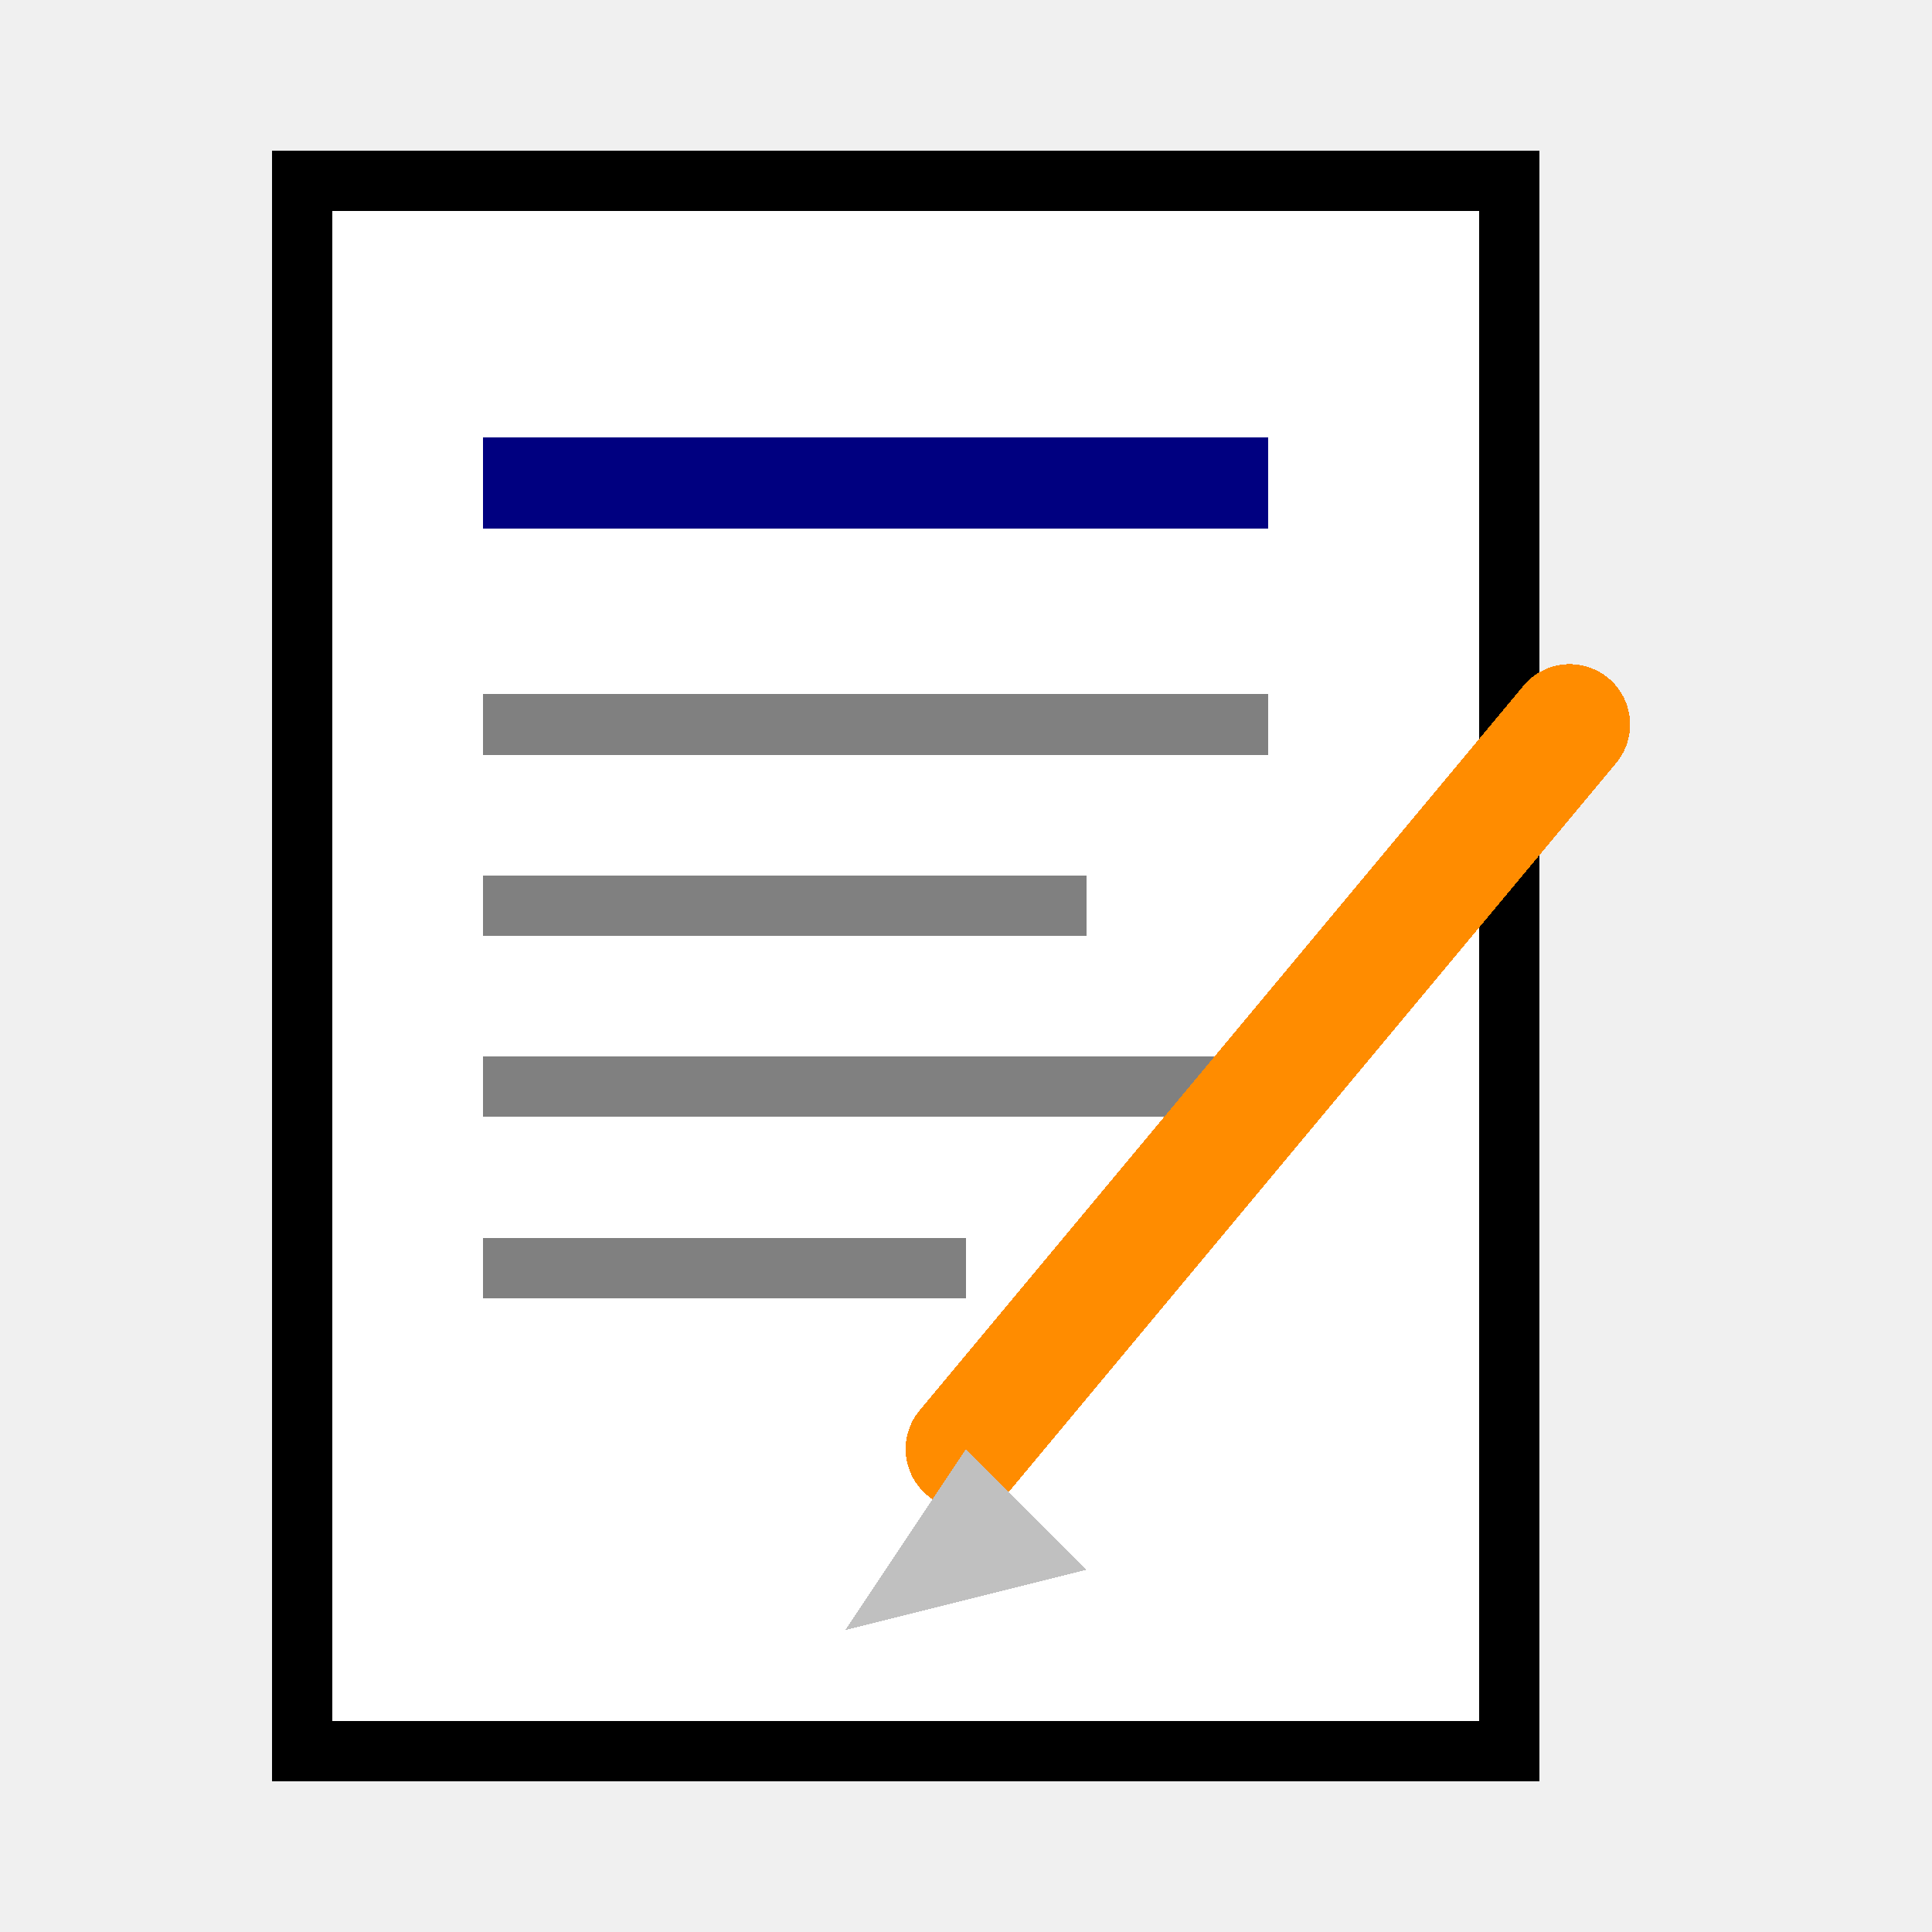
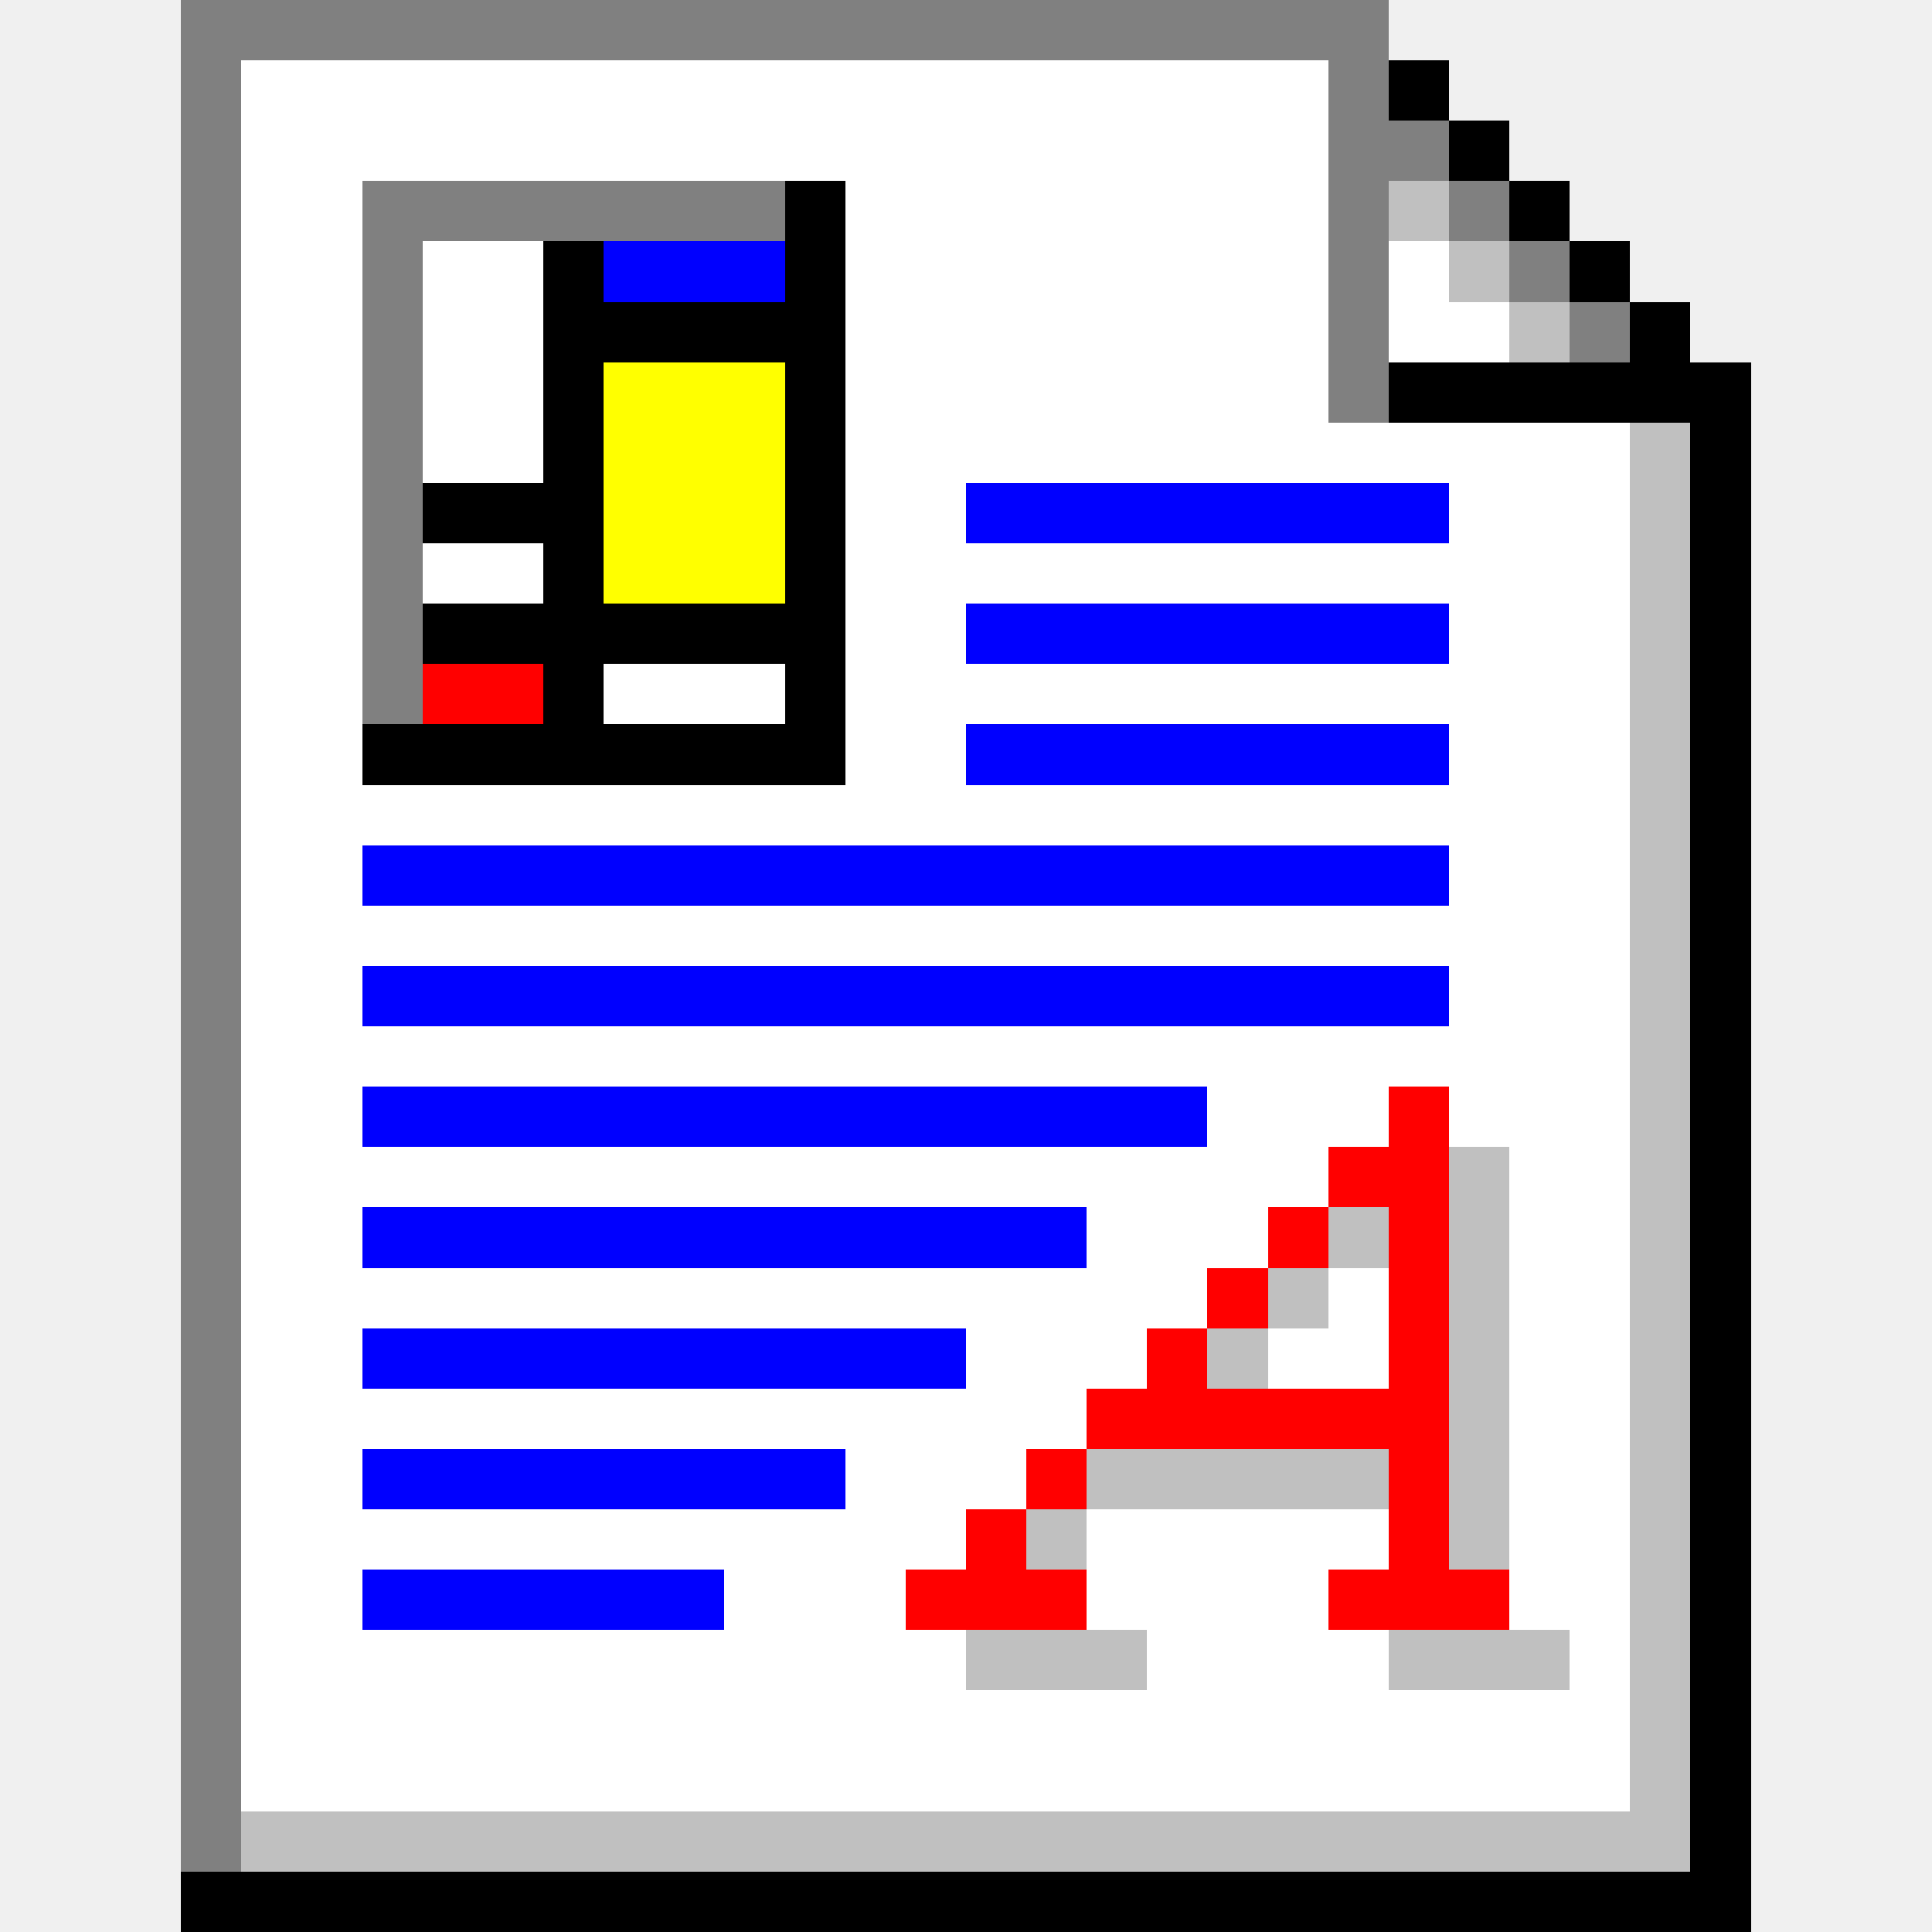
- <svg xmlns="http://www.w3.org/2000/svg" viewBox="0 0 32 32" width="32" height="32" shape-rendering="crispEdges">
-   <rect x="5" y="3" width="20" height="26" fill="#fff" stroke="#000" stroke-width="1" />
-   <line x1="8" y1="8" x2="21" y2="8" stroke="#000080" stroke-width="1.5" />
-   <line x1="8" y1="12" x2="21" y2="12" stroke="#808080" stroke-width="1" />
-   <line x1="8" y1="15" x2="18" y2="15" stroke="#808080" stroke-width="1" />
-   <line x1="8" y1="18" x2="21" y2="18" stroke="#808080" stroke-width="1" />
-   <line x1="8" y1="21" x2="16" y2="21" stroke="#808080" stroke-width="1" />
-   <line x1="26" y1="12" x2="16" y2="24" stroke="#ff8c00" stroke-width="2" stroke-linecap="round" />
-   <polygon points="16,24 14,27 18,26" fill="#c0c0c0" />
+ <svg xmlns="http://www.w3.org/2000/svg" width="32" height="32" shape-rendering="crispEdges" viewBox="0 -0.5 32 32">
+   <path stroke="gray" d="M3 0h20M3 1h1m18 0h1M3 2h1m18 0h2M3 3h1m2 0h7m9 0h1m1 0h1M3 4h1m2 0h1m15 0h1m2 0h1M3 5h1m2 0h1m15 0h1m3 0h1M3 6h1m2 0h1m15 0h1M3 7h1m2 0h1M3 8h1m2 0h1M3 9h1m2 0h1m-4 1h1m2 0h1m-4 1h1m2 0h1m-4 1h1m-1 1h1m-1 1h1m-1 1h1m-1 1h1m-1 1h1m-1 1h1m-1 1h1m-1 1h1m-1 1h1m-1 1h1m-1 1h1m-1 1h1m-1 1h1m-1 1h1m-1 1h1m-1 1h1m-1 1h1m-1 1h1" />
+   <path stroke="#fff" d="M4 1h18M4 2h18M4 3h2m8 0h8M4 4h2m1 0h2m5 0h8m1 0h1M4 5h2m1 0h2m5 0h8m1 0h2M4 6h2m1 0h2m5 0h8M4 7h2m1 0h2m5 0h13M4 8h2m8 0h2m8 0h3M4 9h2m1 0h2m5 0h13M4 10h2m8 0h2m8 0h3M4 11h2m4 0h3m1 0h13M4 12h2m8 0h2m8 0h3M4 13h23M4 14h2m18 0h3M4 15h23M4 16h2m18 0h3M4 17h23M4 18h2m14 0h3m1 0h3M4 19h18m3 0h2M4 20h2m12 0h3m4 0h2M4 21h16m2 0h1m2 0h2M4 22h2m10 0h3m2 0h2m2 0h2M4 23h14m7 0h2M4 24h2m8 0h3m8 0h2M4 25h12m2 0h5m2 0h2M4 26h2m6 0h3m3 0h4m3 0h2M4 27h12m3 0h4m3 0h1M4 28h23M4 29h23" />
+   <path stroke="#000" d="M23 1h1m0 1h1M13 3h1m11 0h1M9 4h1m3 0h1m12 0h1M9 5h5m13 0h1M9 6h1m3 0h1m9 0h6M9 7h1m3 0h1m14 0h1M7 8h3m3 0h1m14 0h1M9 9h1m3 0h1m14 0h1M7 10h7m14 0h1M9 11h1m3 0h1m14 0h1M6 12h8m14 0h1m-1 1h1m-1 1h1m-1 1h1m-1 1h1m-1 1h1m-1 1h1m-1 1h1m-1 1h1m-1 1h1m-1 1h1m-1 1h1m-1 1h1m-1 1h1m-1 1h1m-1 1h1m-1 1h1m-1 1h1m-1 1h1M3 31h26" />
+   <path stroke="silver" d="M23 3h1m0 1h1m0 1h1m1 2h1m-1 1h1m-1 1h1m-1 1h1m-1 1h1m-1 1h1m-1 1h1m-1 1h1m-1 1h1m-1 1h1m-1 1h1m-1 1h1m-4 1h1m2 0h1m-6 1h1m1 0h1m2 0h1m-7 1h1m2 0h1m2 0h1m-8 1h1m3 0h1m2 0h1m-4 1h1m2 0h1m-10 1h5m1 0h1m2 0h1m-11 1h1m6 0h1m2 0h1m-1 1h1m-12 1h3m4 0h3m1 0h1m-1 1h1m-1 1h1M4 30h24" />
+   <path stroke="#00f" d="M10 4h3m3 4h8m-8 2h8m-8 2h8M6 14h18M6 16h18M6 18h14M6 20h12M6 22h10M6 24h8m-8 2h6" />
+   <path stroke="#ff0" d="M10 6h3m-3 1h3m-3 1h3m-3 1h3" />
+   <path stroke="red" d="M7 11h2m14 7h1m-2 1h2m-3 1h1m1 0h1m-4 1h1m2 0h1m-5 1h1m3 0h1m-6 1h6m-7 1h1m5 0h1m-8 1h1m6 0h1m-9 1h3m4 0h3" />
</svg>
